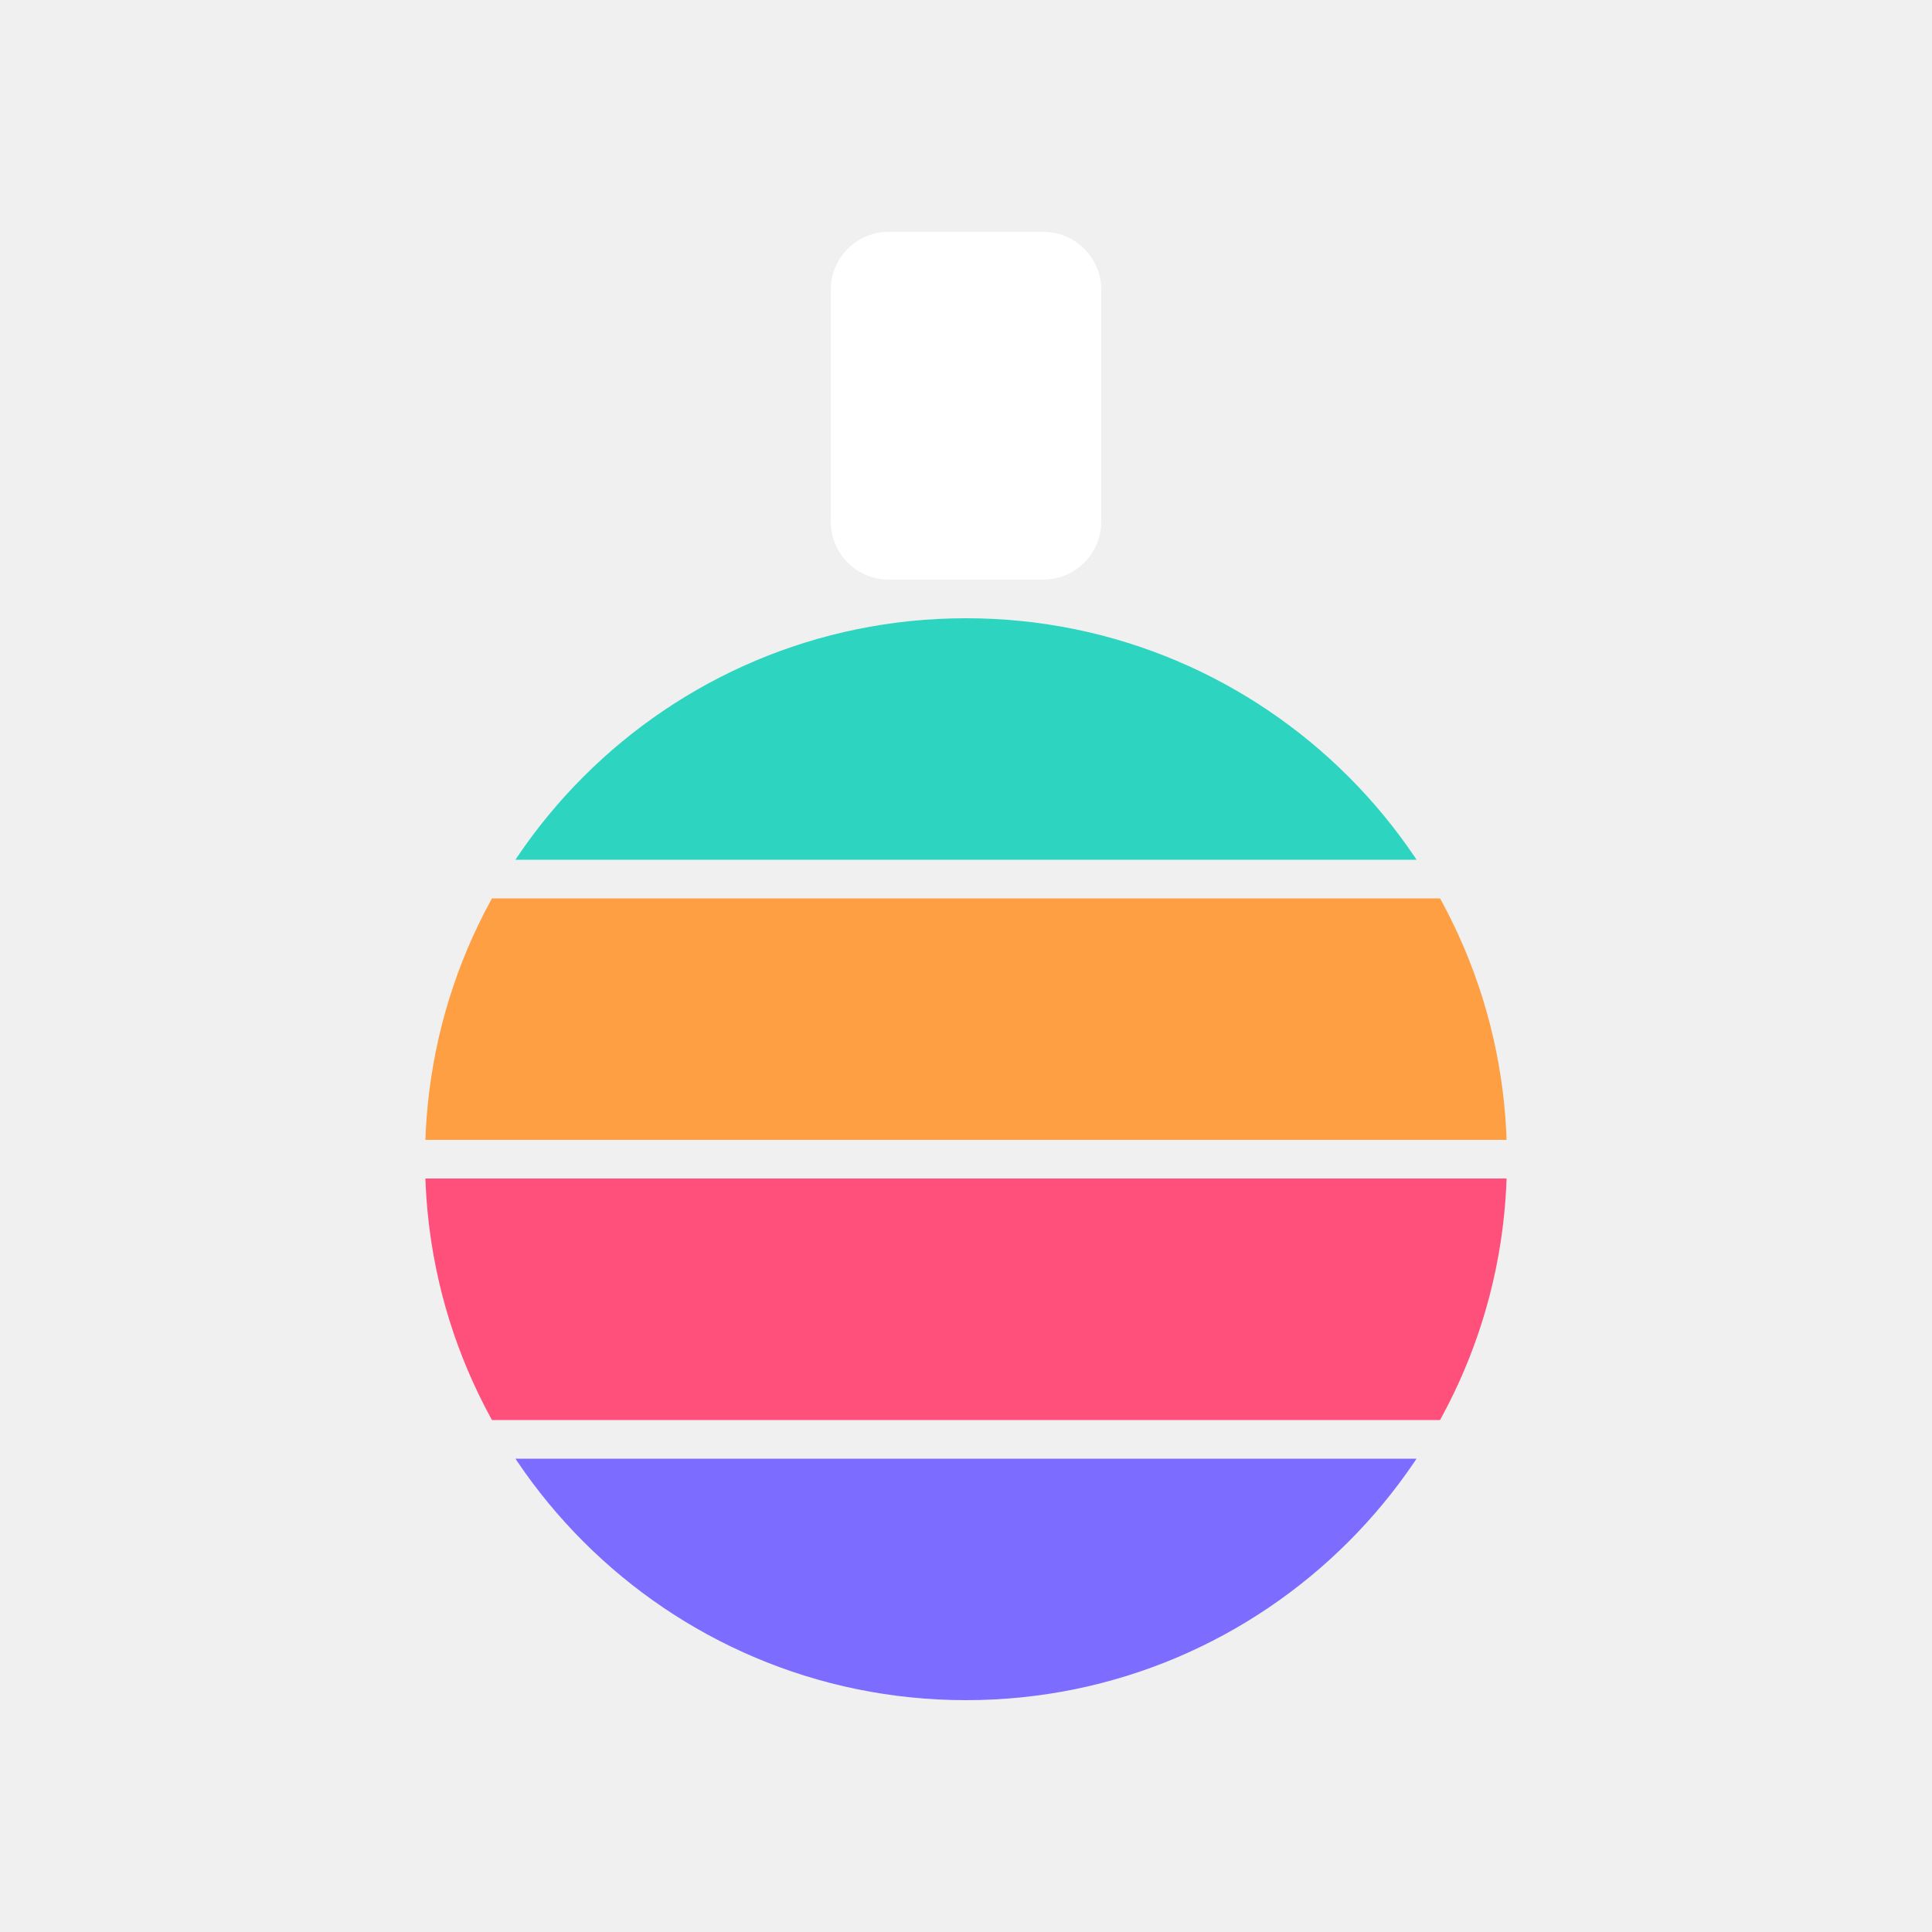
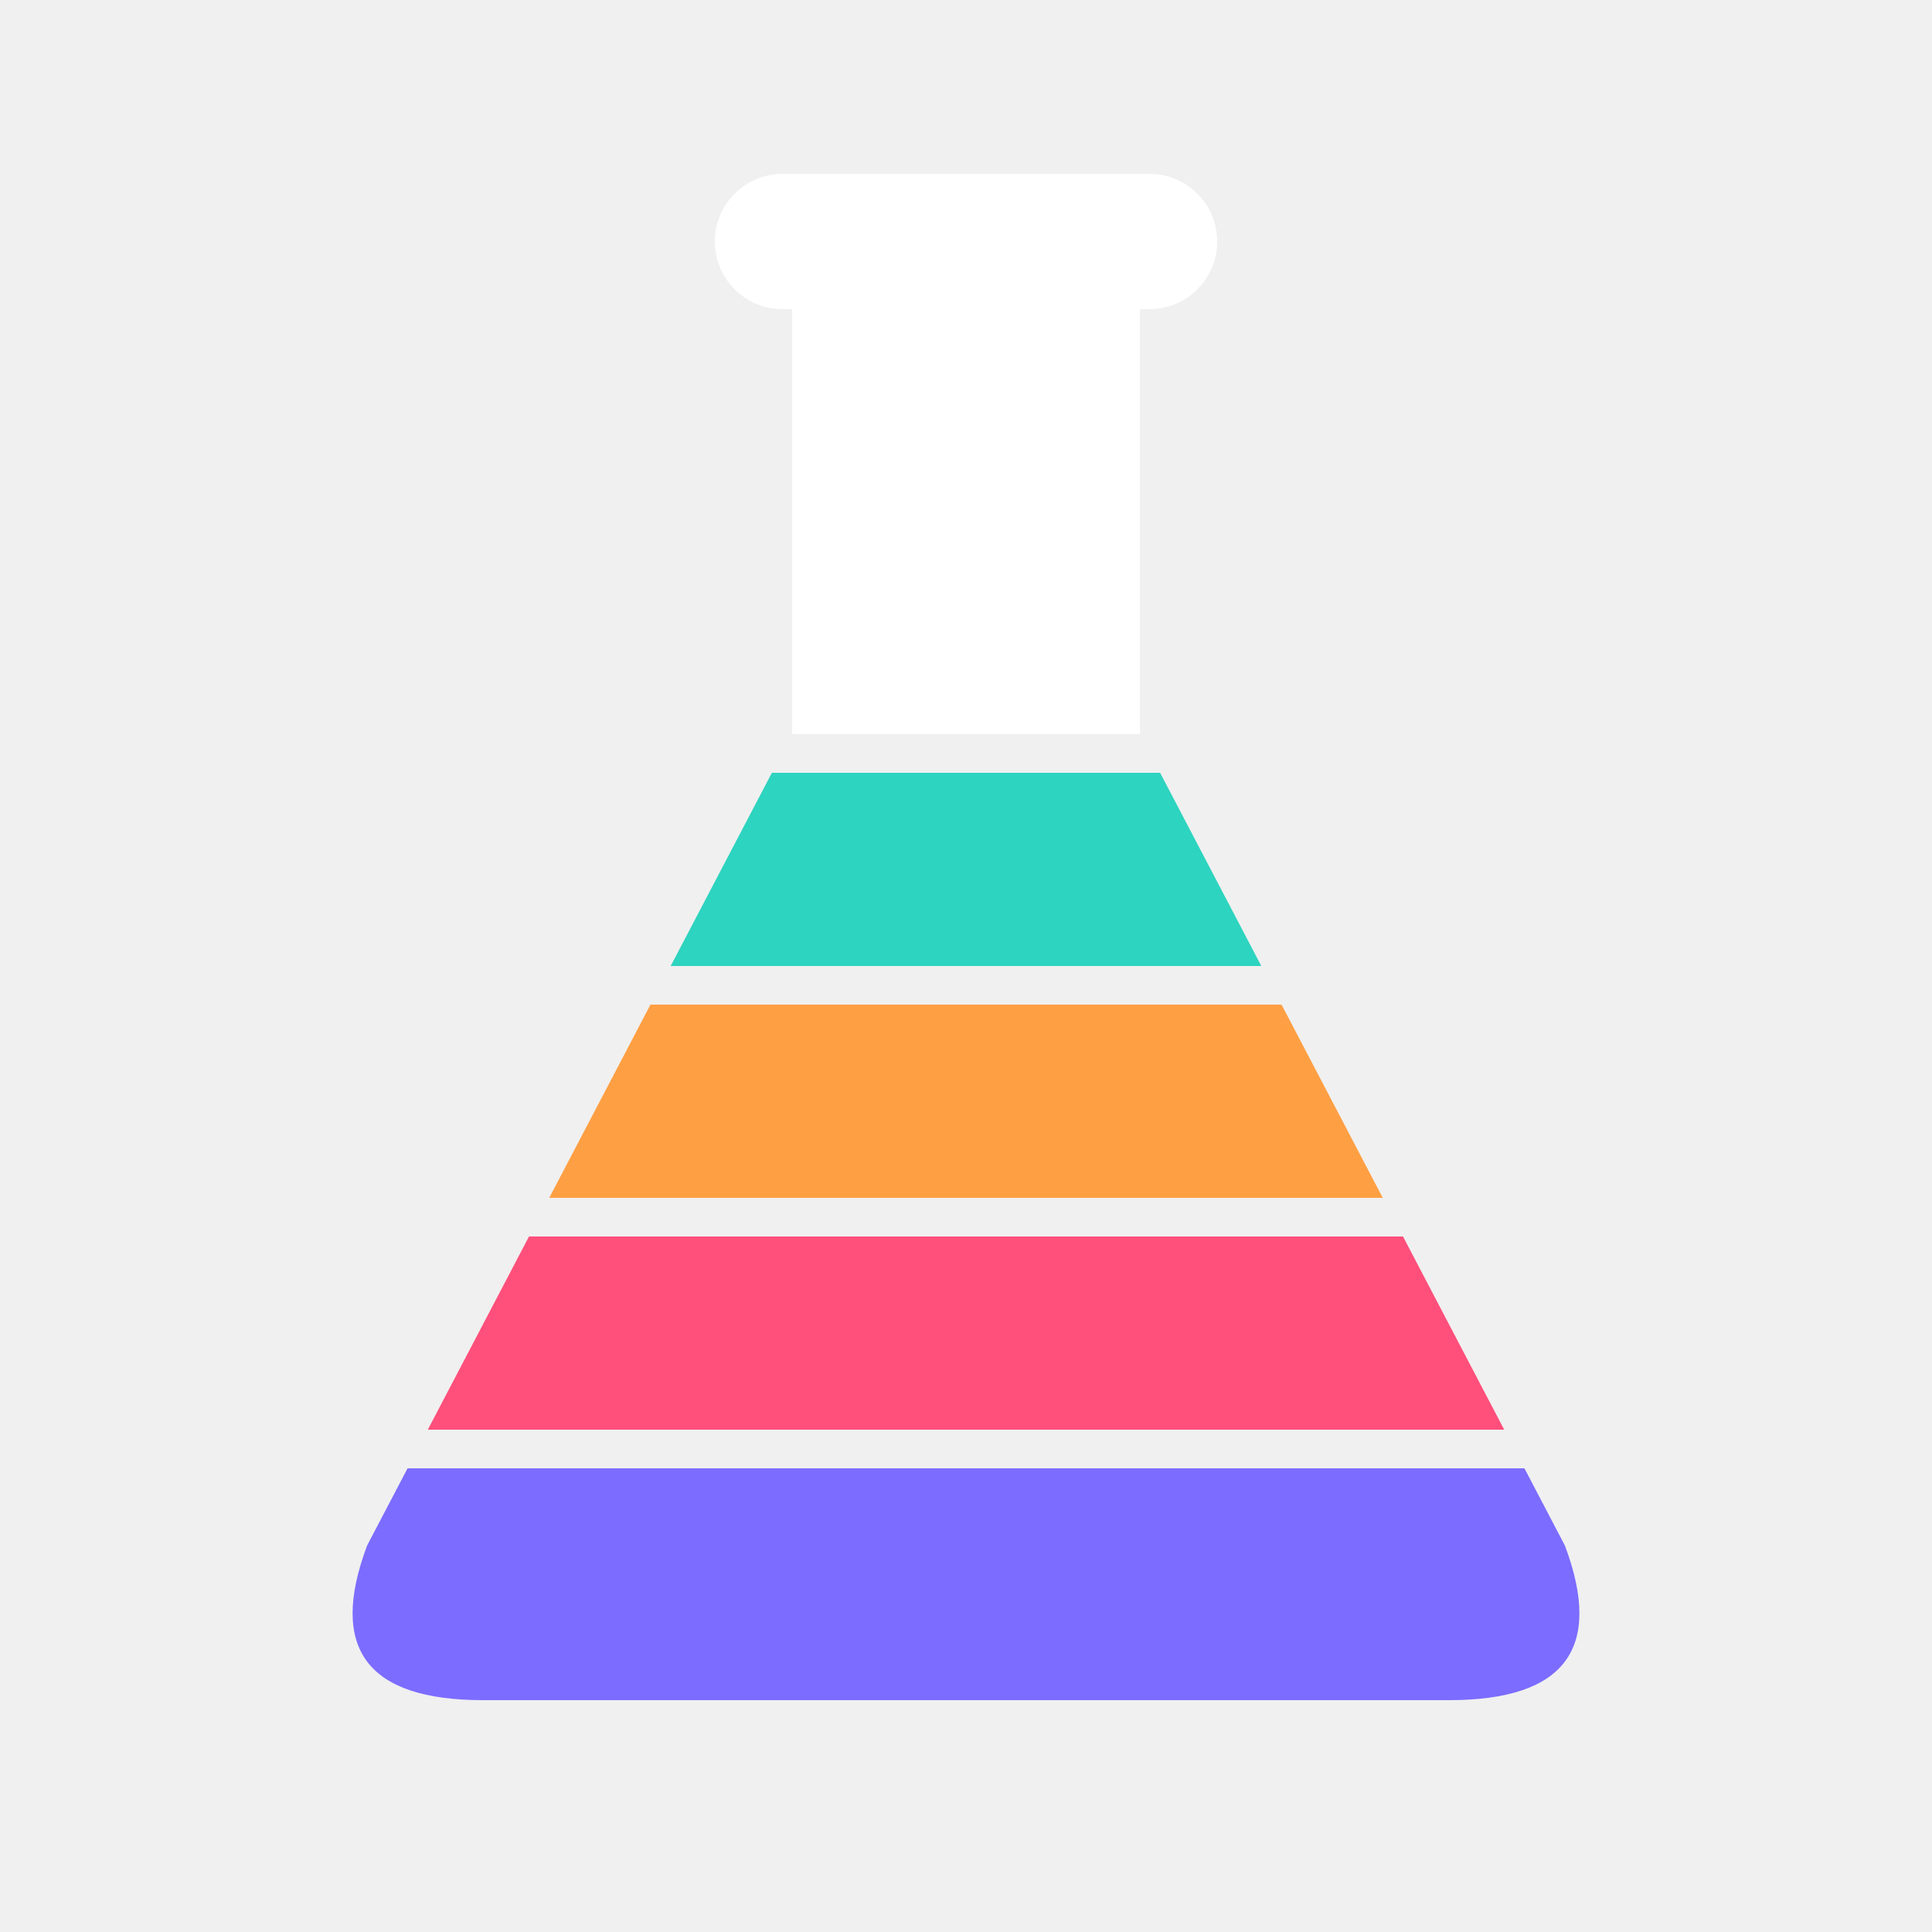
<svg xmlns="http://www.w3.org/2000/svg" viewBox="0 0 100 100" role="img">
  <defs>
    <clipPath id="m">
-       <circle cx="50" cy="60" r="28" />
+       <path d="M41 14 H59 V38 L81 80 Q84 88 75 88 H25 Q16 88 19 80 L41 38 Z" />
    </clipPath>
  </defs>
-   <rect x="43" y="12" width="14" height="18" rx="3" fill="#FFFFFF" />
  <g clip-path="url(#m)">
-     <rect x="20" y="32" width="60" height="12.5" fill="#2DD4BF" />
-     <rect x="20" y="46.5" width="60" height="12.5" fill="#FF9F43" />
-     <rect x="20" y="61" width="60" height="12.5" fill="#FF4F7B" />
-     <rect x="20" y="75.5" width="60" height="12.5" fill="#7C6CFF" />
+     <rect x="10" y="0" width="80" height="38" fill="#FFFFFF" />
+     <rect x="10" y="40" width="80" height="10" fill="#2DD4BF" />
+     <rect x="10" y="52" width="80" height="10" fill="#FF9F43" />
+     <rect x="10" y="64" width="80" height="10" fill="#FF4F7B" />
+     <rect x="10" y="76" width="80" height="14" fill="#7C6CFF" />
  </g>
+   <rect x="37" y="9" width="26" height="7" rx="3.5" fill="#FFFFFF" />
</svg>
